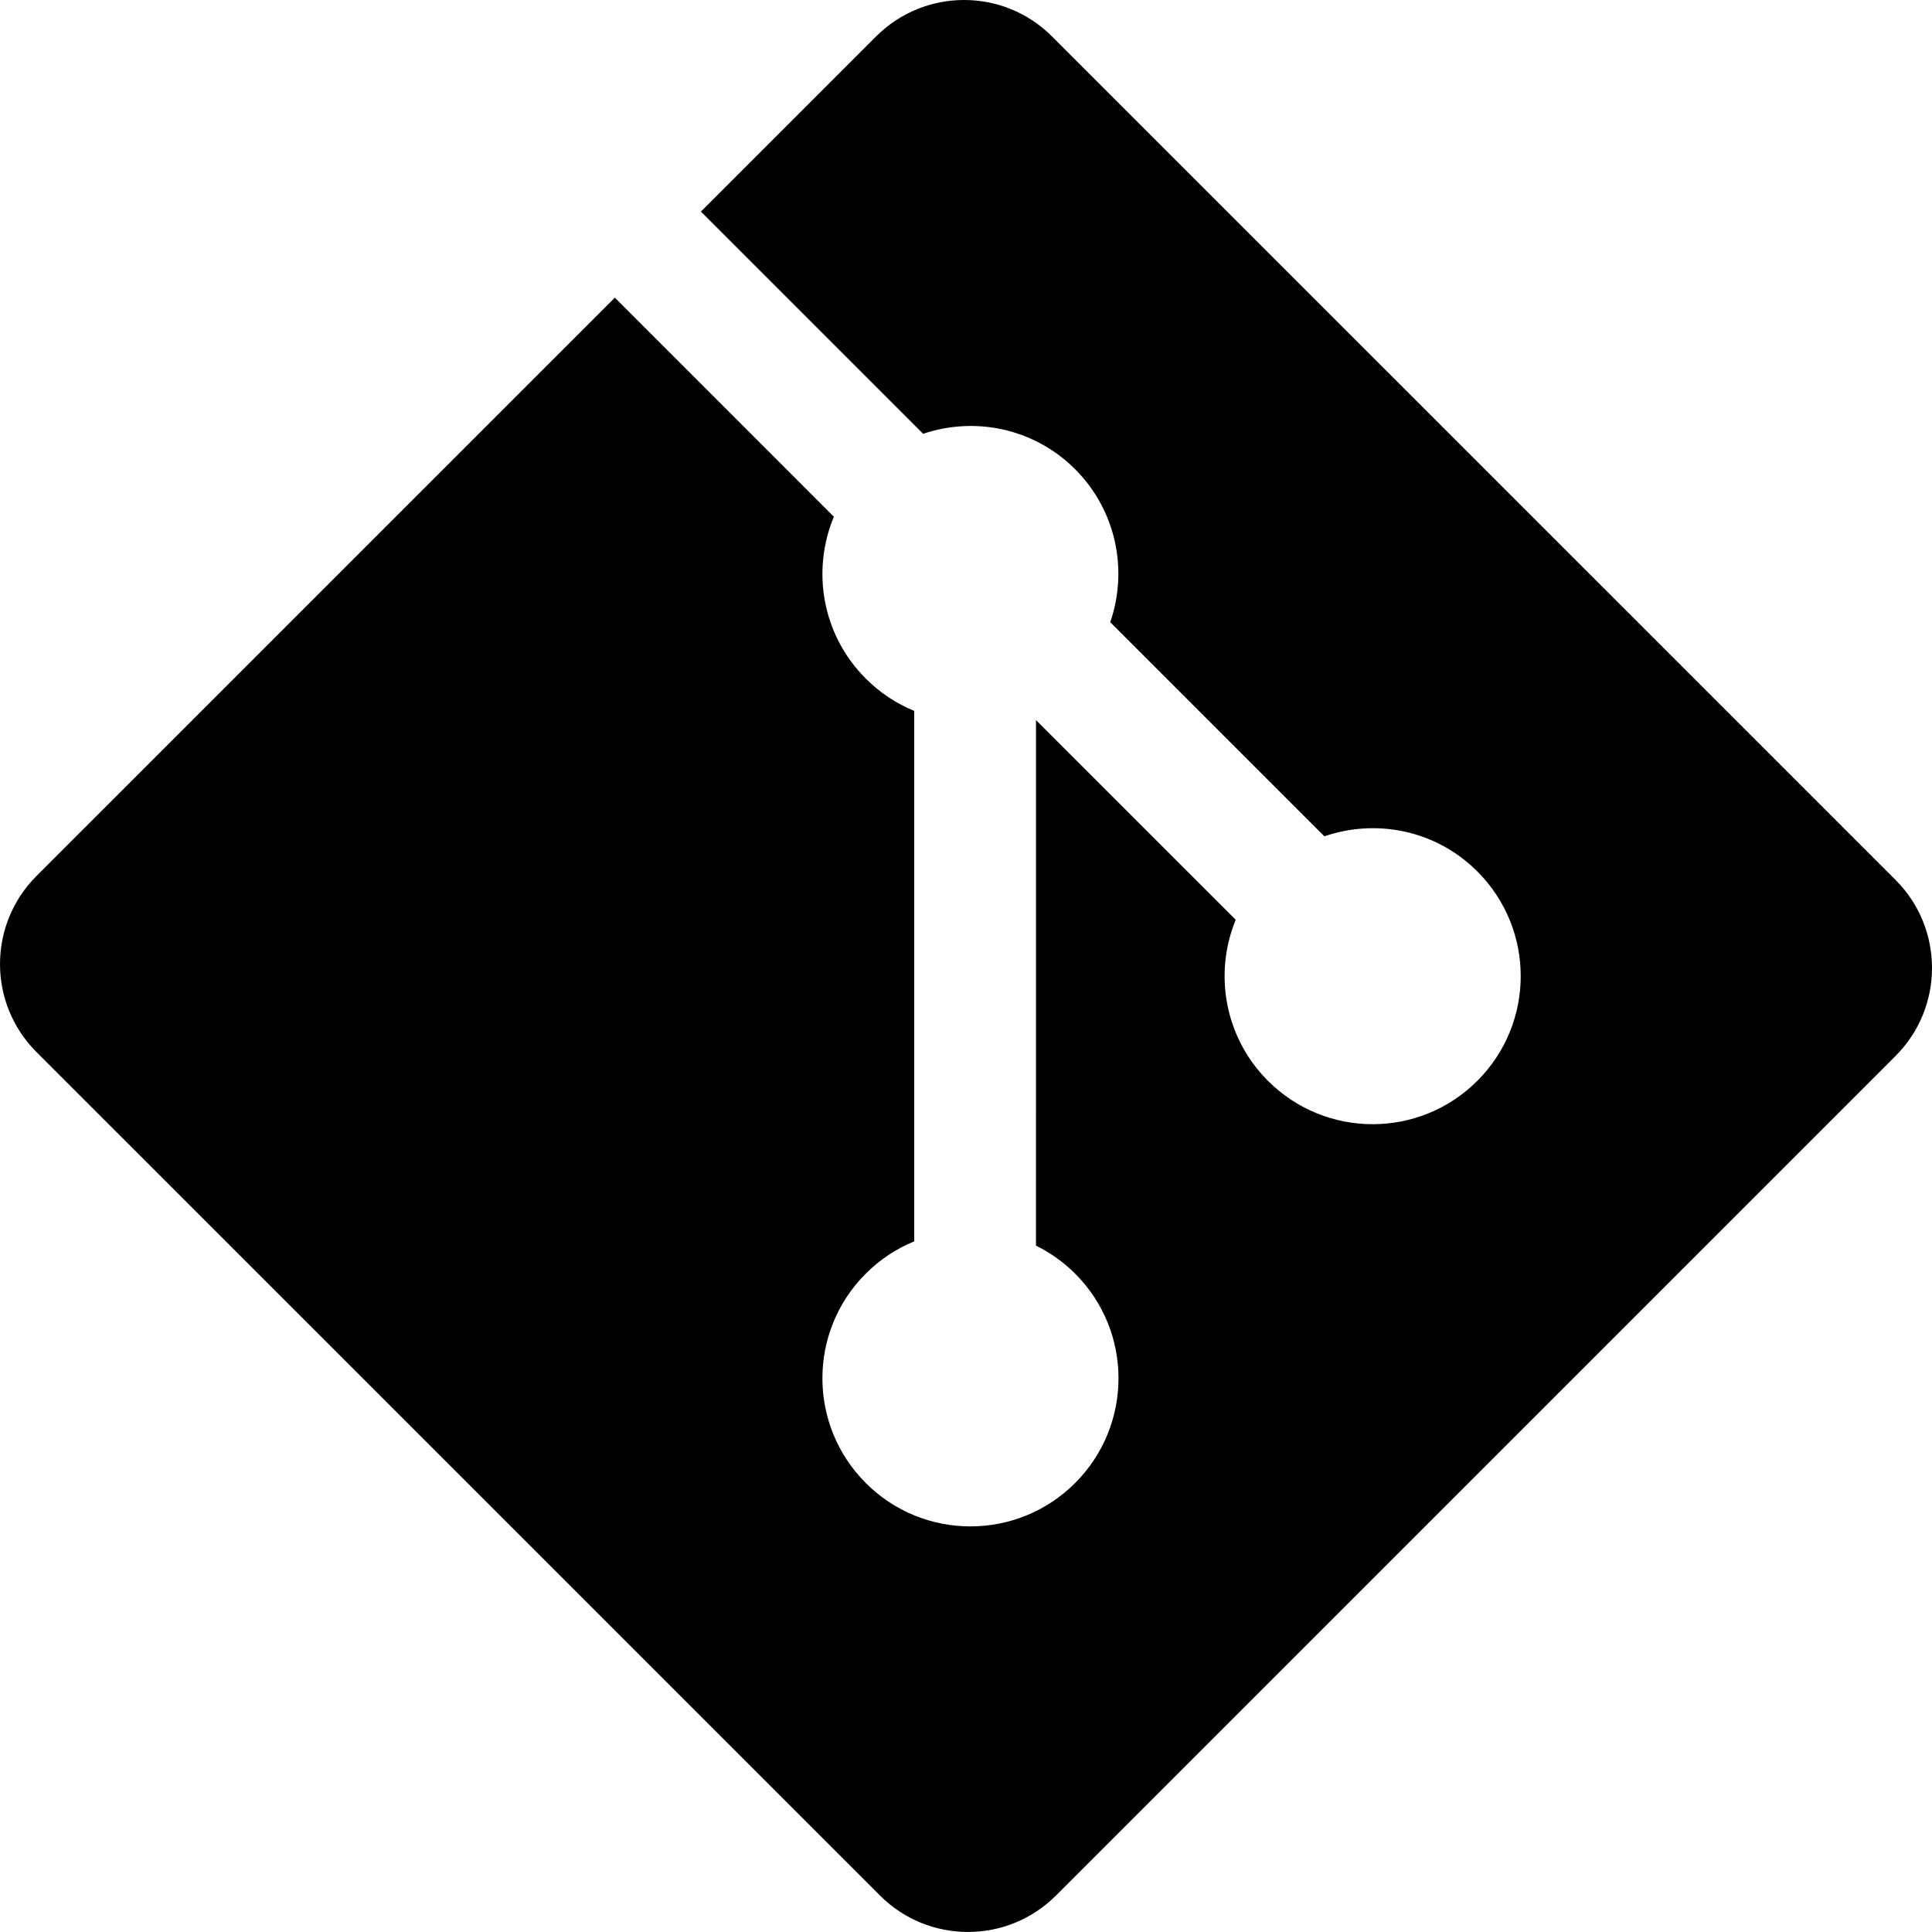
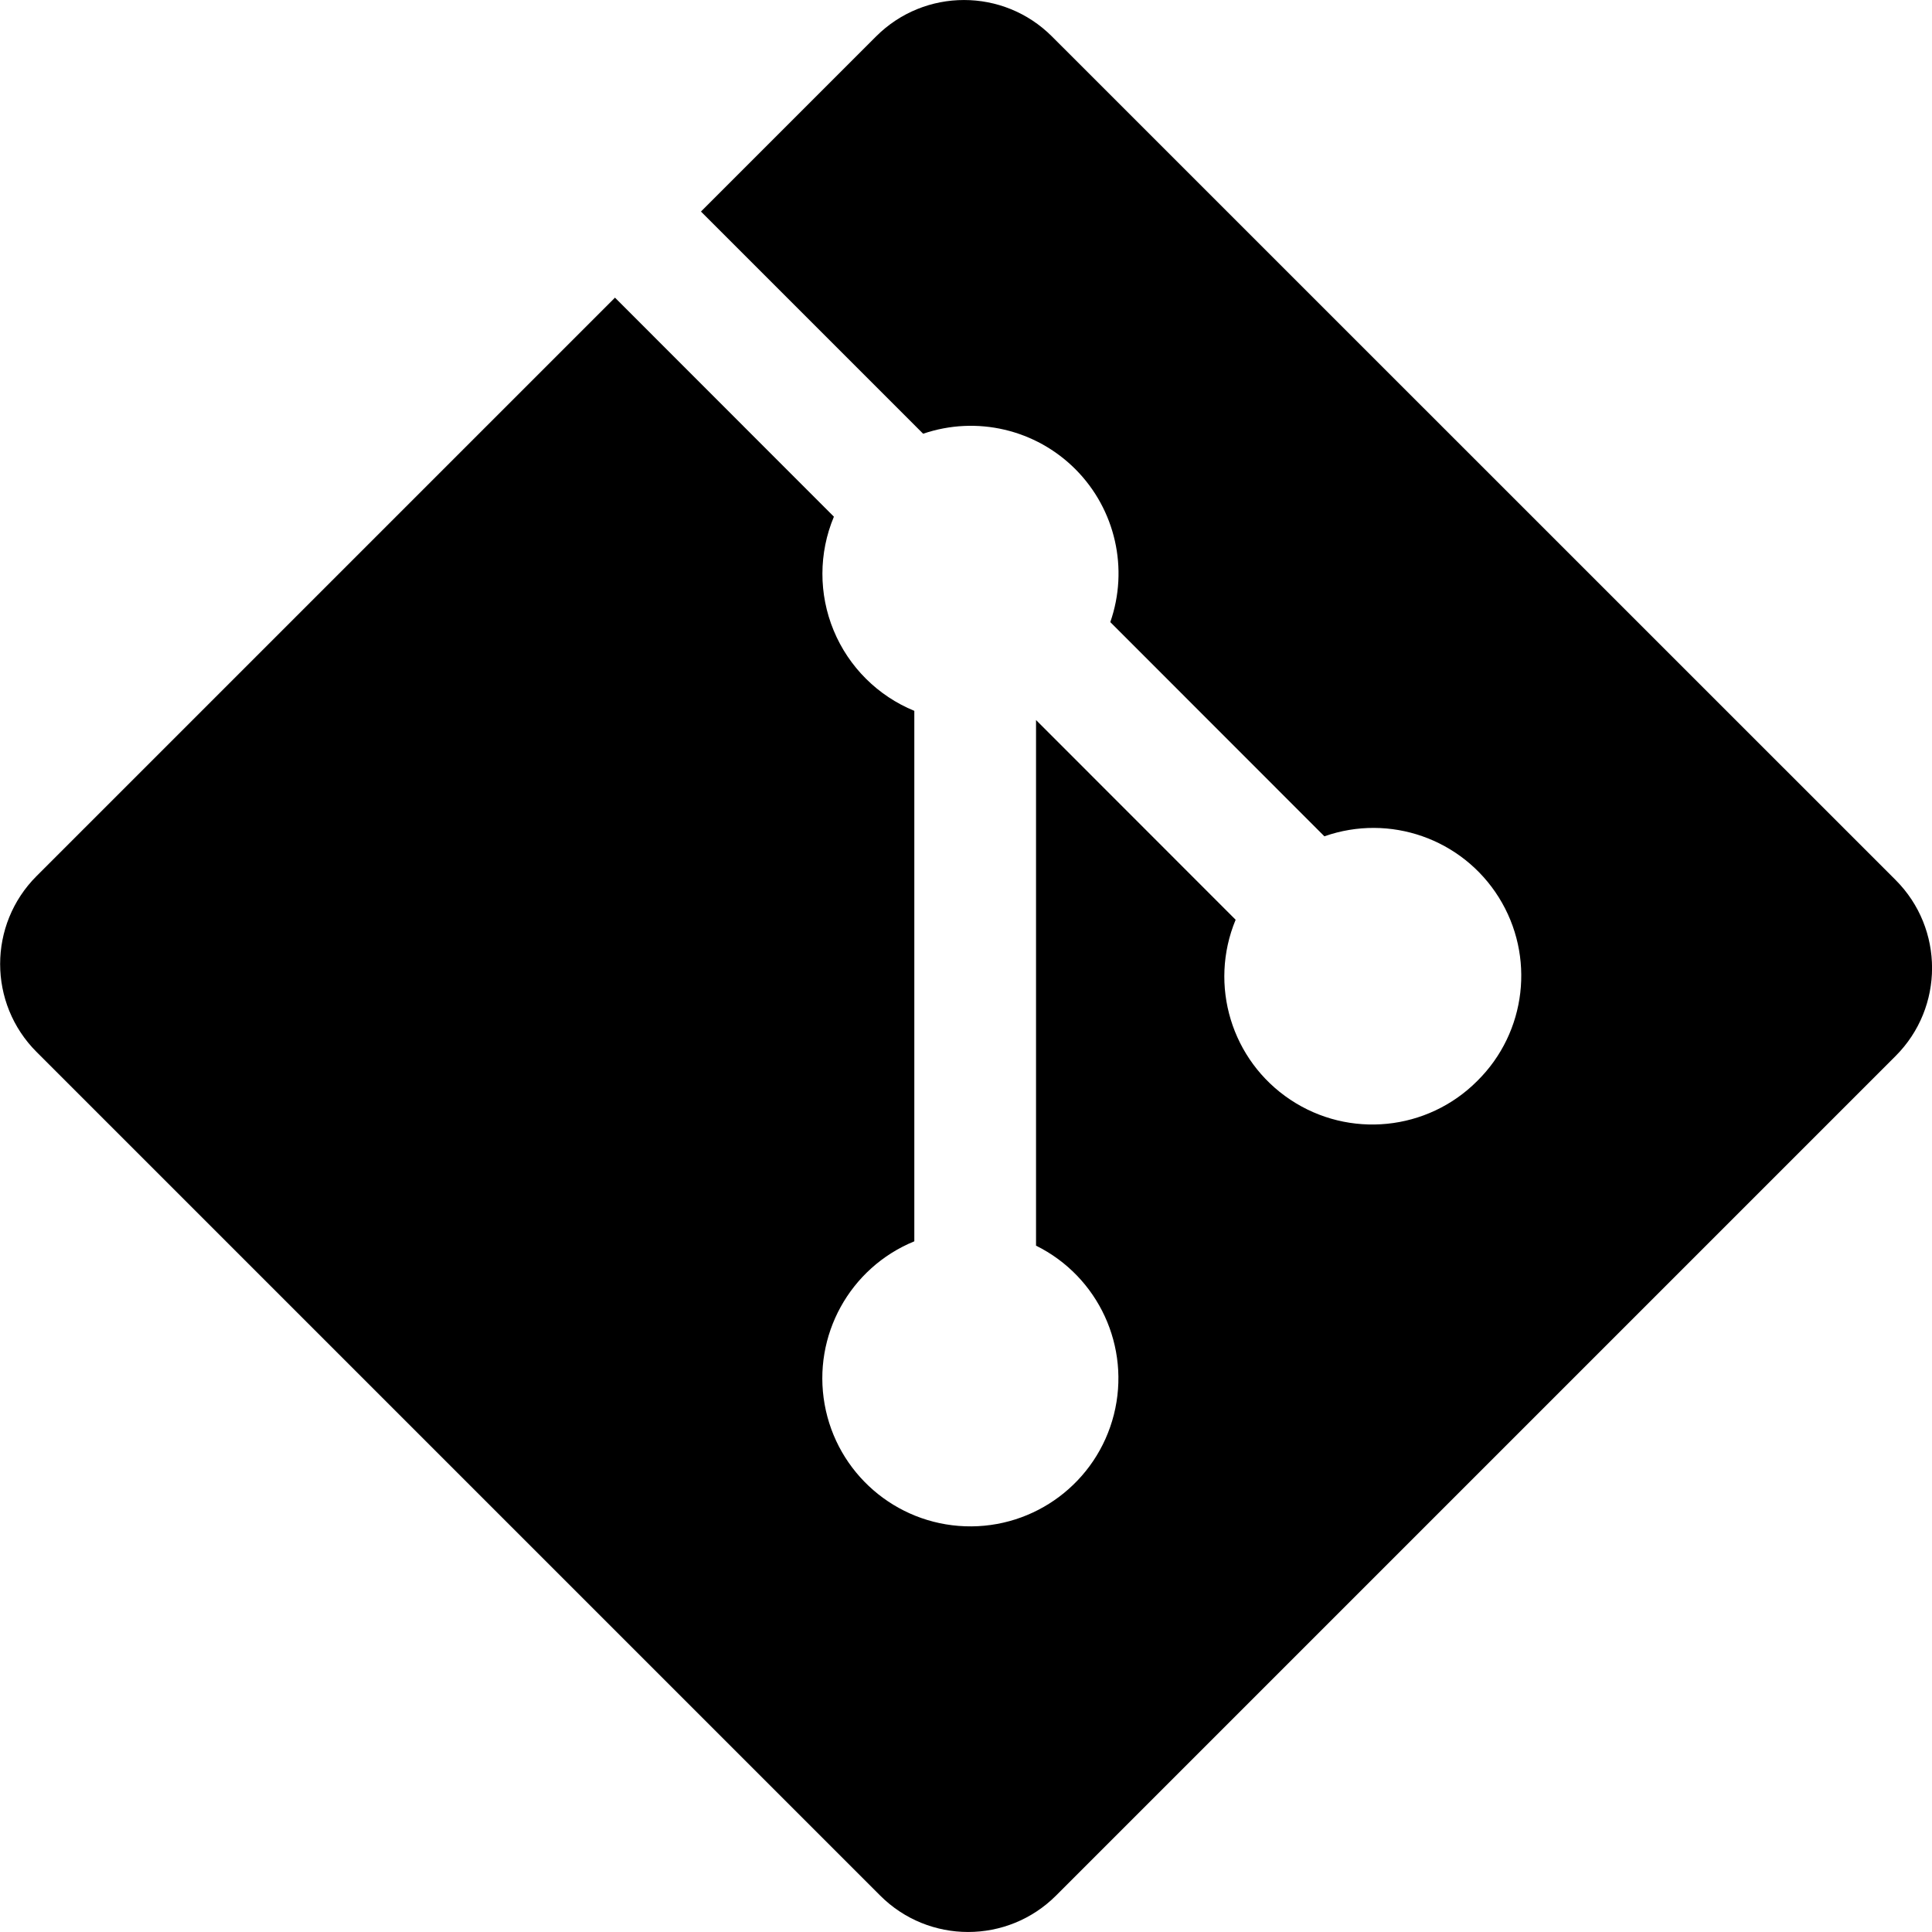
- <svg xmlns="http://www.w3.org/2000/svg" viewBox="0 0 256 256" version="1.1" preserveAspectRatio="xMidYMid">
-   <g>
-     <path d="M251.172,116.594 L139.399,4.828 C132.966,-1.609 122.526,-1.609 116.085,4.828 L92.875,28.038 L122.318,57.481 C129.16,55.169 137.006,56.72 142.46,62.174 C147.941,67.663 149.48,75.576 147.112,82.44 L175.487,110.816 C182.352,108.451 190.273,109.981 195.756,115.473 C203.419,123.133 203.419,135.548 195.756,143.213 C188.091,150.879 175.675,150.879 168.007,143.213 C162.243,137.444 160.819,128.978 163.738,121.877 L137.275,95.415 L137.272,165.052 C139.14,165.979 140.904,167.212 142.46,168.763 C150.123,176.423 150.123,188.838 142.46,196.509 C134.795,204.171 122.374,204.171 114.72,196.509 C107.057,188.838 107.057,176.423 114.72,168.763 C116.613,166.872 118.804,165.443 121.141,164.482 L121.141,94.196 C118.804,93.241 116.616,91.819 114.72,89.915 C108.914,84.117 107.518,75.598 110.493,68.469 L81.471,39.442 L4.831,116.077 C-1.609,122.52 -1.609,132.961 4.831,139.399 L116.605,251.167 C123.04,257.605 133.478,257.605 139.921,251.167 L251.172,139.918 C257.61,133.478 257.61,123.031 251.172,116.594" fill="#000000" id="id_101" />
-   </g>
+ <svg xmlns="http://www.w3.org/2000/svg" class="bi bi-git" fill="currentColor" height="16" viewBox="0 0 16 16" width="16">
+   <path d="M15.698 7.287 8.712.302a1.03 1.03 0 0 0-1.457 0l-1.45 1.45 1.84 1.84a1.223 1.223 0 0 1 1.55 1.56l1.773 1.774a1.224 1.224 0 0 1 1.267 2.025 1.226 1.226 0 0 1-2.002-1.334L8.58 5.963v4.353a1.226 1.226 0 1 1-1.008-.036V5.887a1.226 1.226 0 0 1-.666-1.608L5.093 2.465l-4.79 4.79a1.03 1.03 0 0 0 0 1.457l6.986 6.986a1.03 1.03 0 0 0 1.457 0l6.953-6.953a1.031 1.031 0 0 0 0-1.457" />
</svg>
